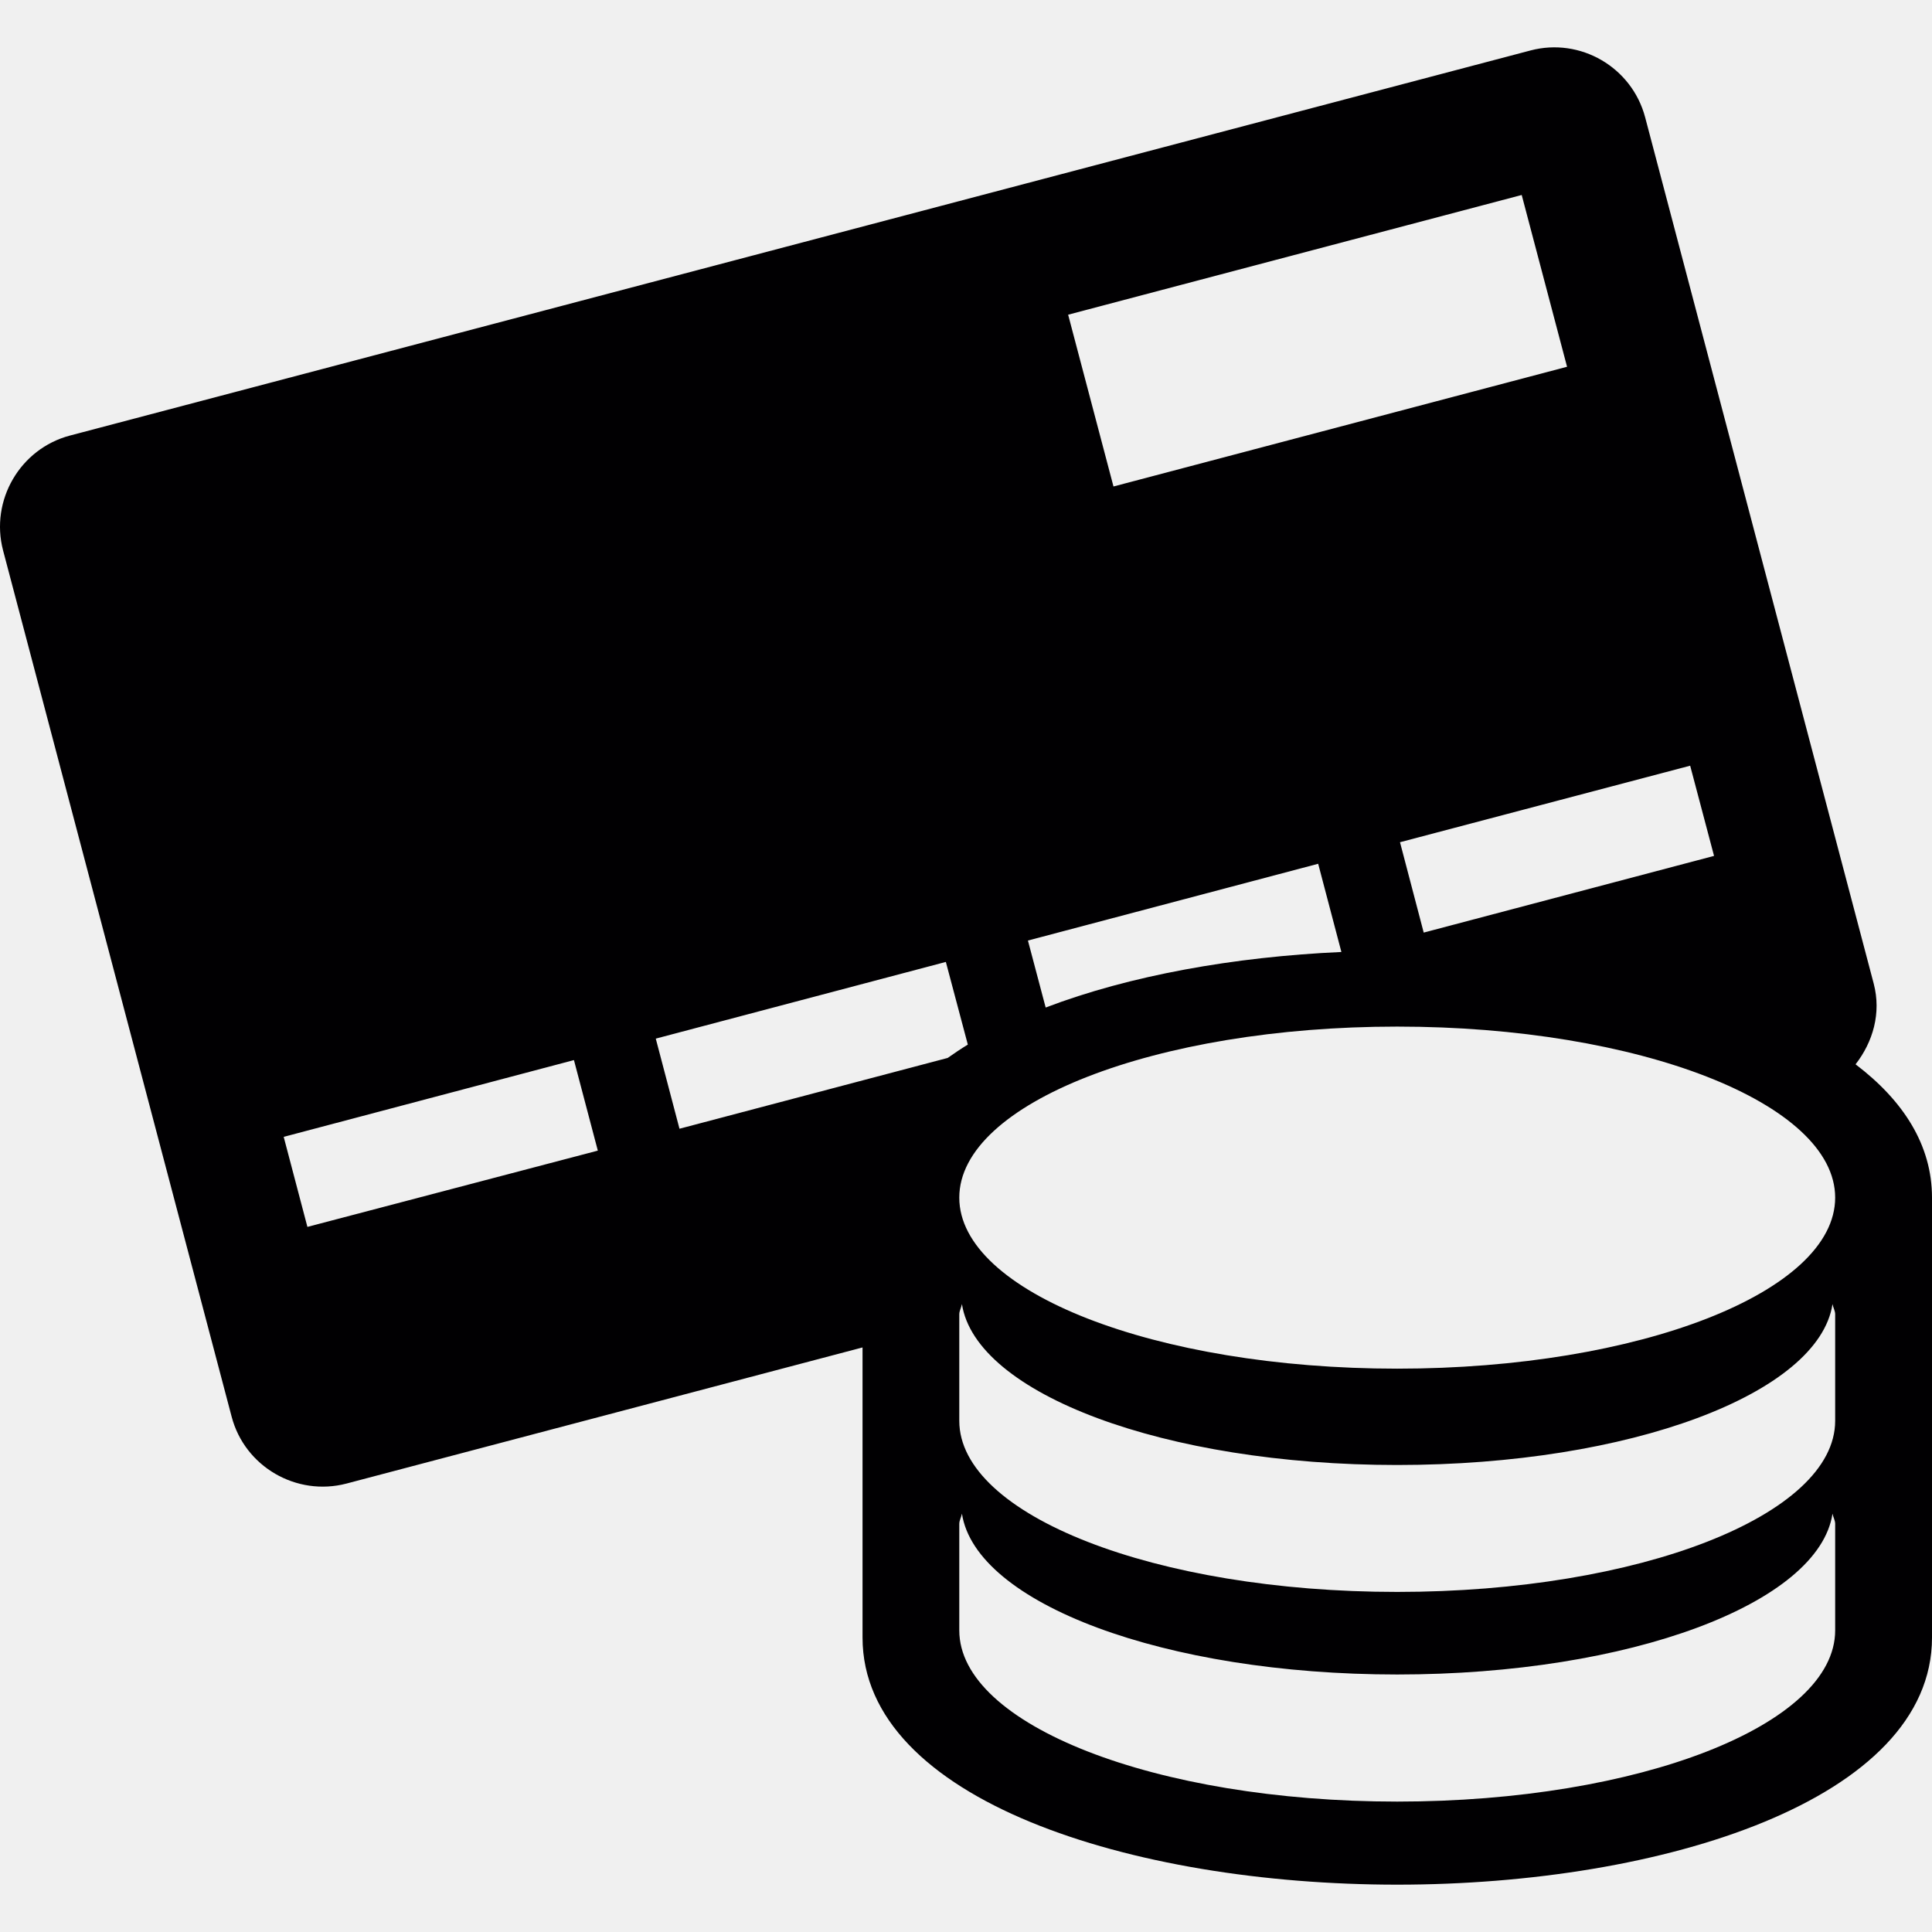
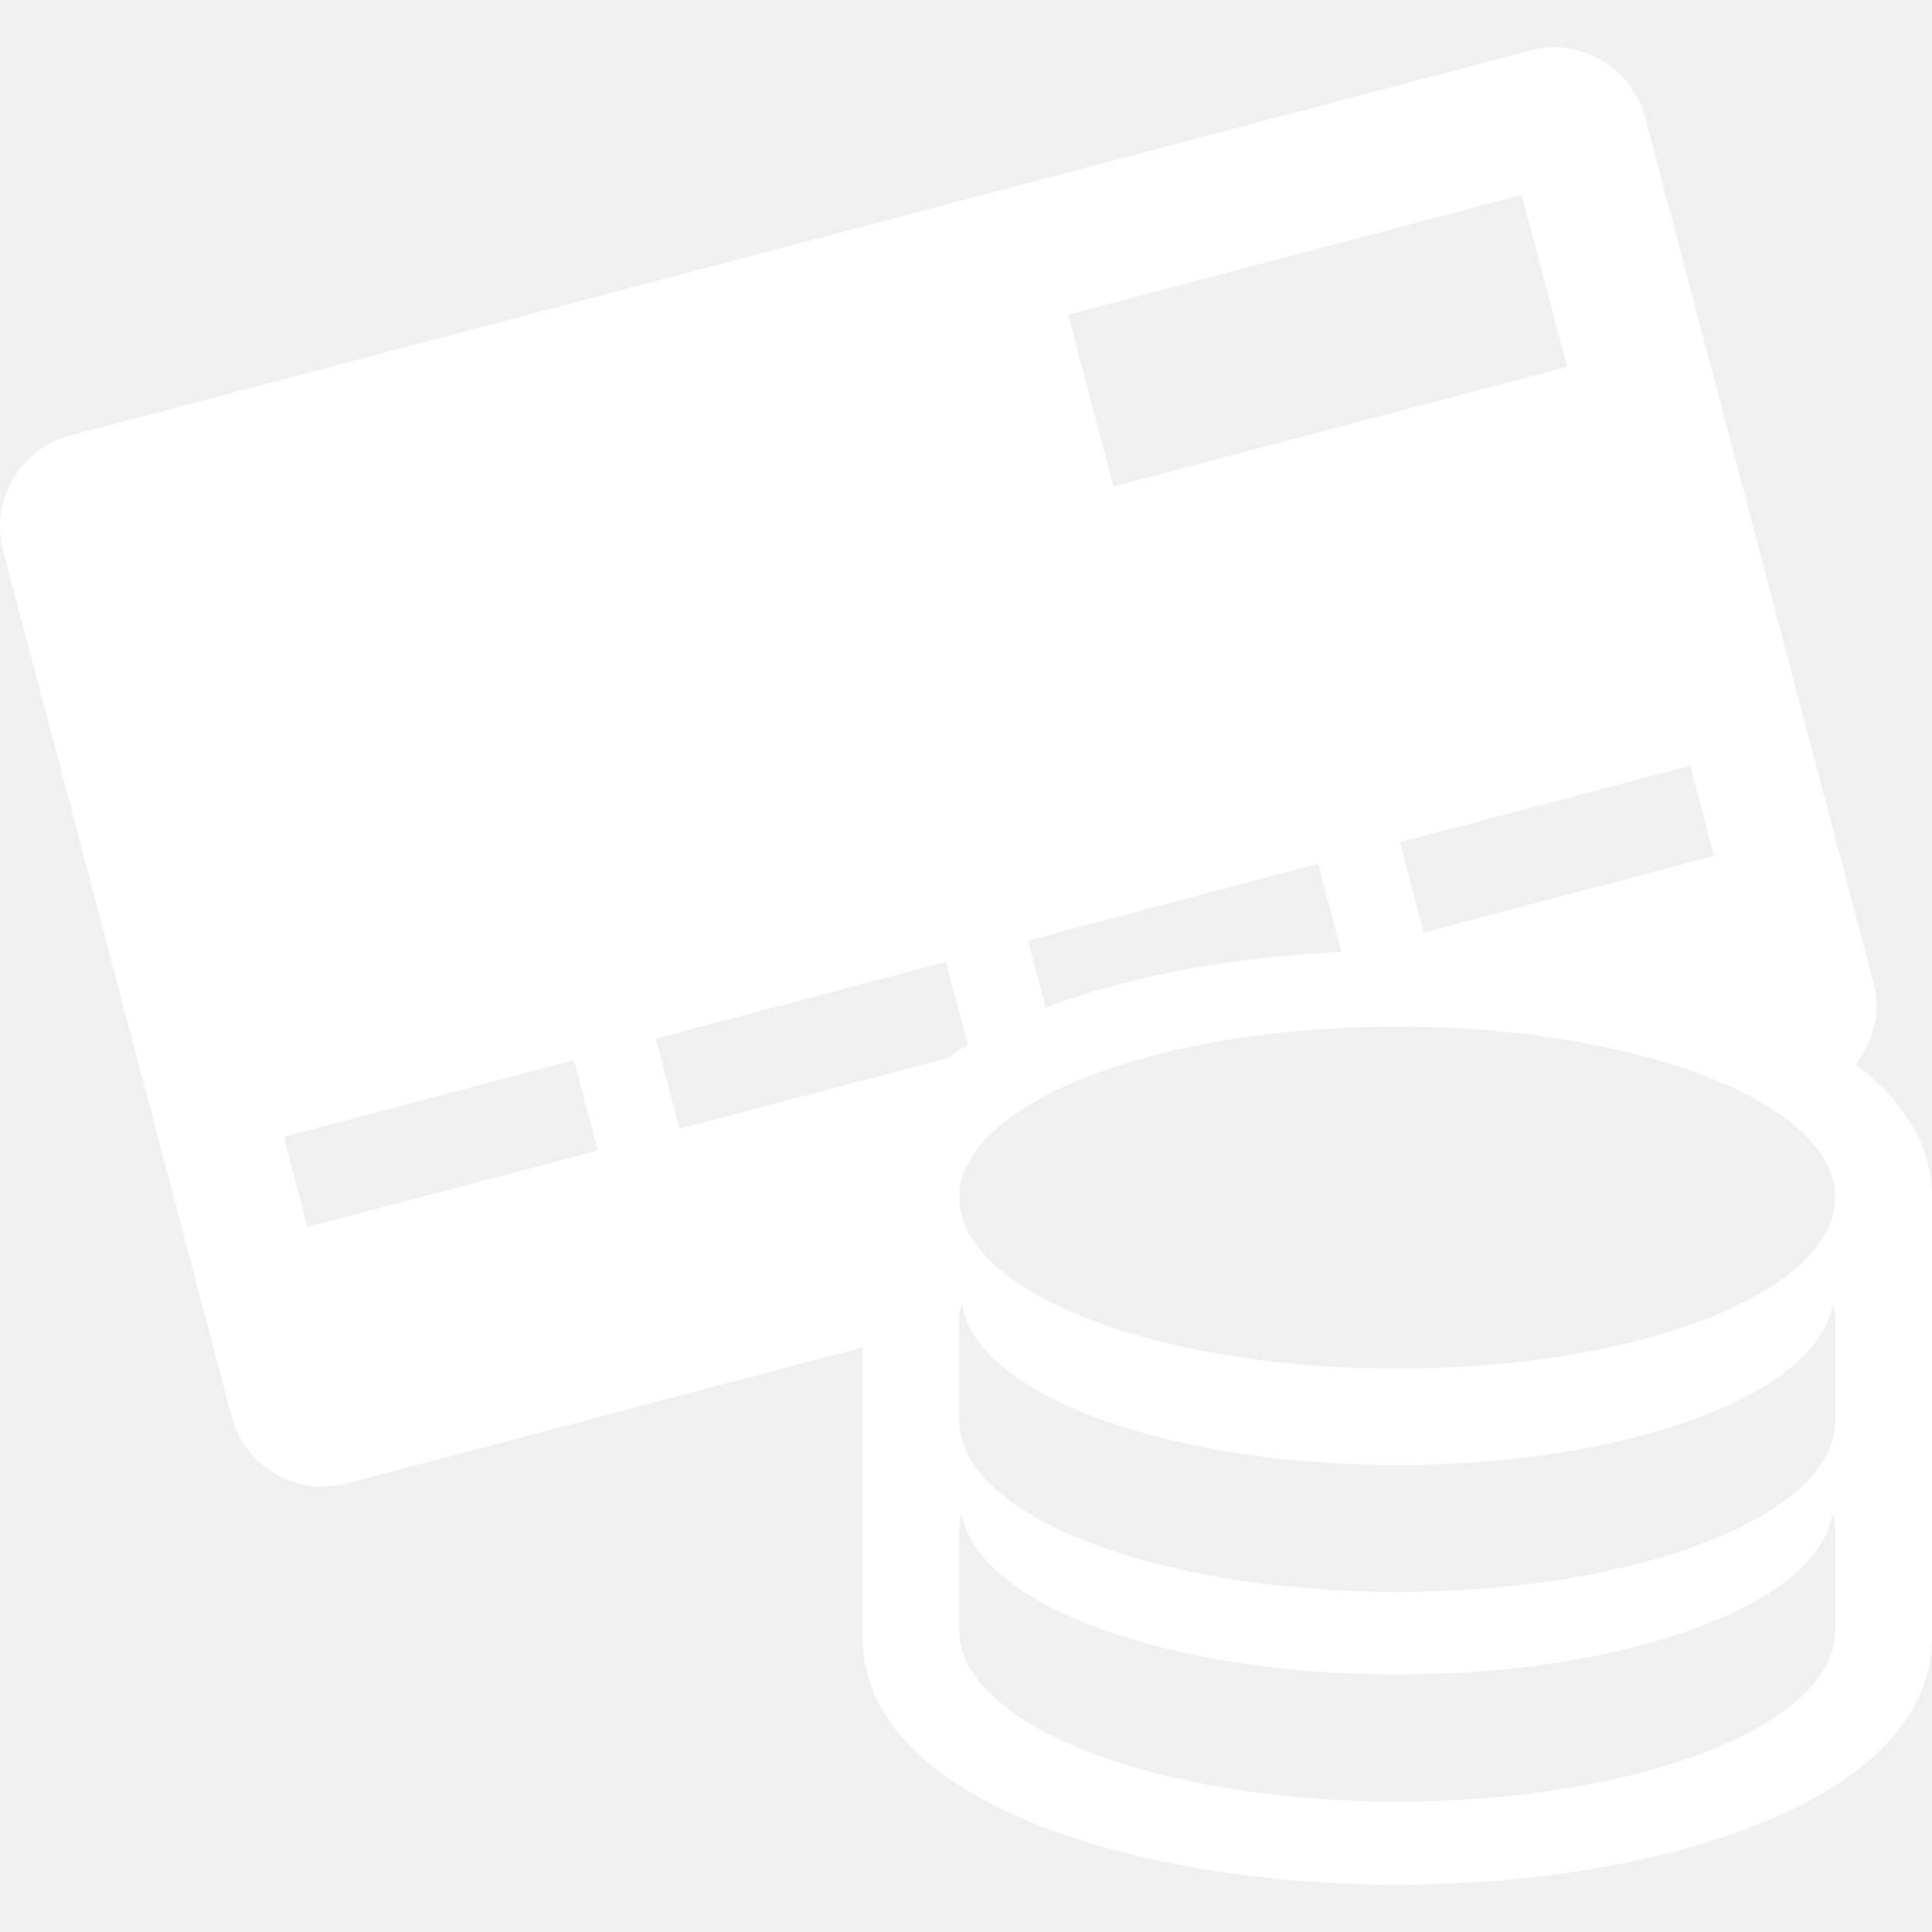
<svg xmlns="http://www.w3.org/2000/svg" height="800px" width="800px" version="1.1" id="Capa_1" viewBox="0 0 502.685 502.685" xml:space="preserve">
  <g>
    <g>
-       <path style="fill:#010002;" d="M482.797,276.924c4.53-5.824,6.73-13.331,4.724-20.988L428.05,30.521    c-3.451-13.029-16.847-20.837-29.854-17.386L18.184,113.331C5.22,116.761-2.61,130.2,0.798,143.207L60.269,368.6    c3.408,13.007,16.868,20.816,29.876,17.408l134.278-35.419v75.476c0,42.214,69.954,64.303,139.11,64.303    c69.113,0,139.153-22.089,139.153-64.302V311.61C502.685,297.869,495.157,286.307,482.797,276.924z M439.763,199.226l6.212,23.469    l-75.541,19.953l-6.169-23.512L439.763,199.226z M395.931,50.733l11.799,44.695l-118.014,31.148l-11.799-44.695L395.931,50.733z     M342.975,224.744l6.04,22.951c-27.934,1.251-55.113,6.126-76.943,14.452l-4.616-17.429L342.975,224.744z M79.984,319.224    l-6.169-23.426l75.519-19.975l6.212,23.555L79.984,319.224z M170.625,270.237l75.476-19.953l5.716,21.506    c-1.834,1.122-3.559,2.286-5.242,3.473l-69.781,18.421L170.625,270.237z M477.491,424.209c0,24.612-50.993,44.544-113.958,44.544    c-62.9,0-113.937-19.953-113.937-44.544v-27.718c0-0.928,0.539-1.769,0.69-2.653c3.602,23.34,52.654,41.847,113.247,41.847    c60.614,0,109.687-18.508,113.268-41.847c0.151,0.884,0.69,1.726,0.69,2.653V424.209z M477.491,369.678    c0,24.591-50.993,44.522-113.958,44.522c-62.9,0-113.937-19.931-113.937-44.522V341.96c0-0.906,0.539-1.769,0.69-2.653    c3.602,23.318,52.654,41.869,113.247,41.869c60.614,0,109.687-18.551,113.268-41.869c0.151,0.884,0.69,1.747,0.69,2.653V369.678z     M363.532,356.11c-62.9,0-113.937-19.931-113.937-44.501c0-24.569,51.036-44.5,113.937-44.5c62.965,0,113.958,19.931,113.958,44.5    C477.491,336.179,426.497,356.11,363.532,356.11z" />
+       <path style="fill:white;" d="M482.797,276.924c4.53-5.824,6.73-13.331,4.724-20.988L428.05,30.521    c-3.451-13.029-16.847-20.837-29.854-17.386L18.184,113.331C5.22,116.761-2.61,130.2,0.798,143.207L60.269,368.6    c3.408,13.007,16.868,20.816,29.876,17.408l134.278-35.419v75.476c0,42.214,69.954,64.303,139.11,64.303    c69.113,0,139.153-22.089,139.153-64.302V311.61C502.685,297.869,495.157,286.307,482.797,276.924z M439.763,199.226l6.212,23.469    l-75.541,19.953l-6.169-23.512L439.763,199.226z M395.931,50.733l11.799,44.695l-118.014,31.148l-11.799-44.695L395.931,50.733z     M342.975,224.744l6.04,22.951c-27.934,1.251-55.113,6.126-76.943,14.452l-4.616-17.429L342.975,224.744z M79.984,319.224    l-6.169-23.426l75.519-19.975l6.212,23.555L79.984,319.224z M170.625,270.237l75.476-19.953l5.716,21.506    c-1.834,1.122-3.559,2.286-5.242,3.473l-69.781,18.421L170.625,270.237z M477.491,424.209c0,24.612-50.993,44.544-113.958,44.544    c-62.9,0-113.937-19.953-113.937-44.544v-27.718c0-0.928,0.539-1.769,0.69-2.653c3.602,23.34,52.654,41.847,113.247,41.847    c60.614,0,109.687-18.508,113.268-41.847c0.151,0.884,0.69,1.726,0.69,2.653V424.209z M477.491,369.678    c0,24.591-50.993,44.522-113.958,44.522c-62.9,0-113.937-19.931-113.937-44.522V341.96c0-0.906,0.539-1.769,0.69-2.653    c3.602,23.318,52.654,41.869,113.247,41.869c60.614,0,109.687-18.551,113.268-41.869c0.151,0.884,0.69,1.747,0.69,2.653V369.678z     M363.532,356.11c-62.9,0-113.937-19.931-113.937-44.501c0-24.569,51.036-44.5,113.937-44.5c62.965,0,113.958,19.931,113.958,44.5    C477.491,336.179,426.497,356.11,363.532,356.11z" />
    </g>
    <g>
	</g>
    <g>
	</g>
    <g>
	</g>
    <g>
	</g>
    <g>
	</g>
    <g>
	</g>
    <g>
	</g>
    <g>
	</g>
    <g>
	</g>
    <g>
	</g>
    <g>
	</g>
    <g>
	</g>
    <g>
	</g>
    <g>
	</g>
    <g>
	</g>
  </g>
</svg>
